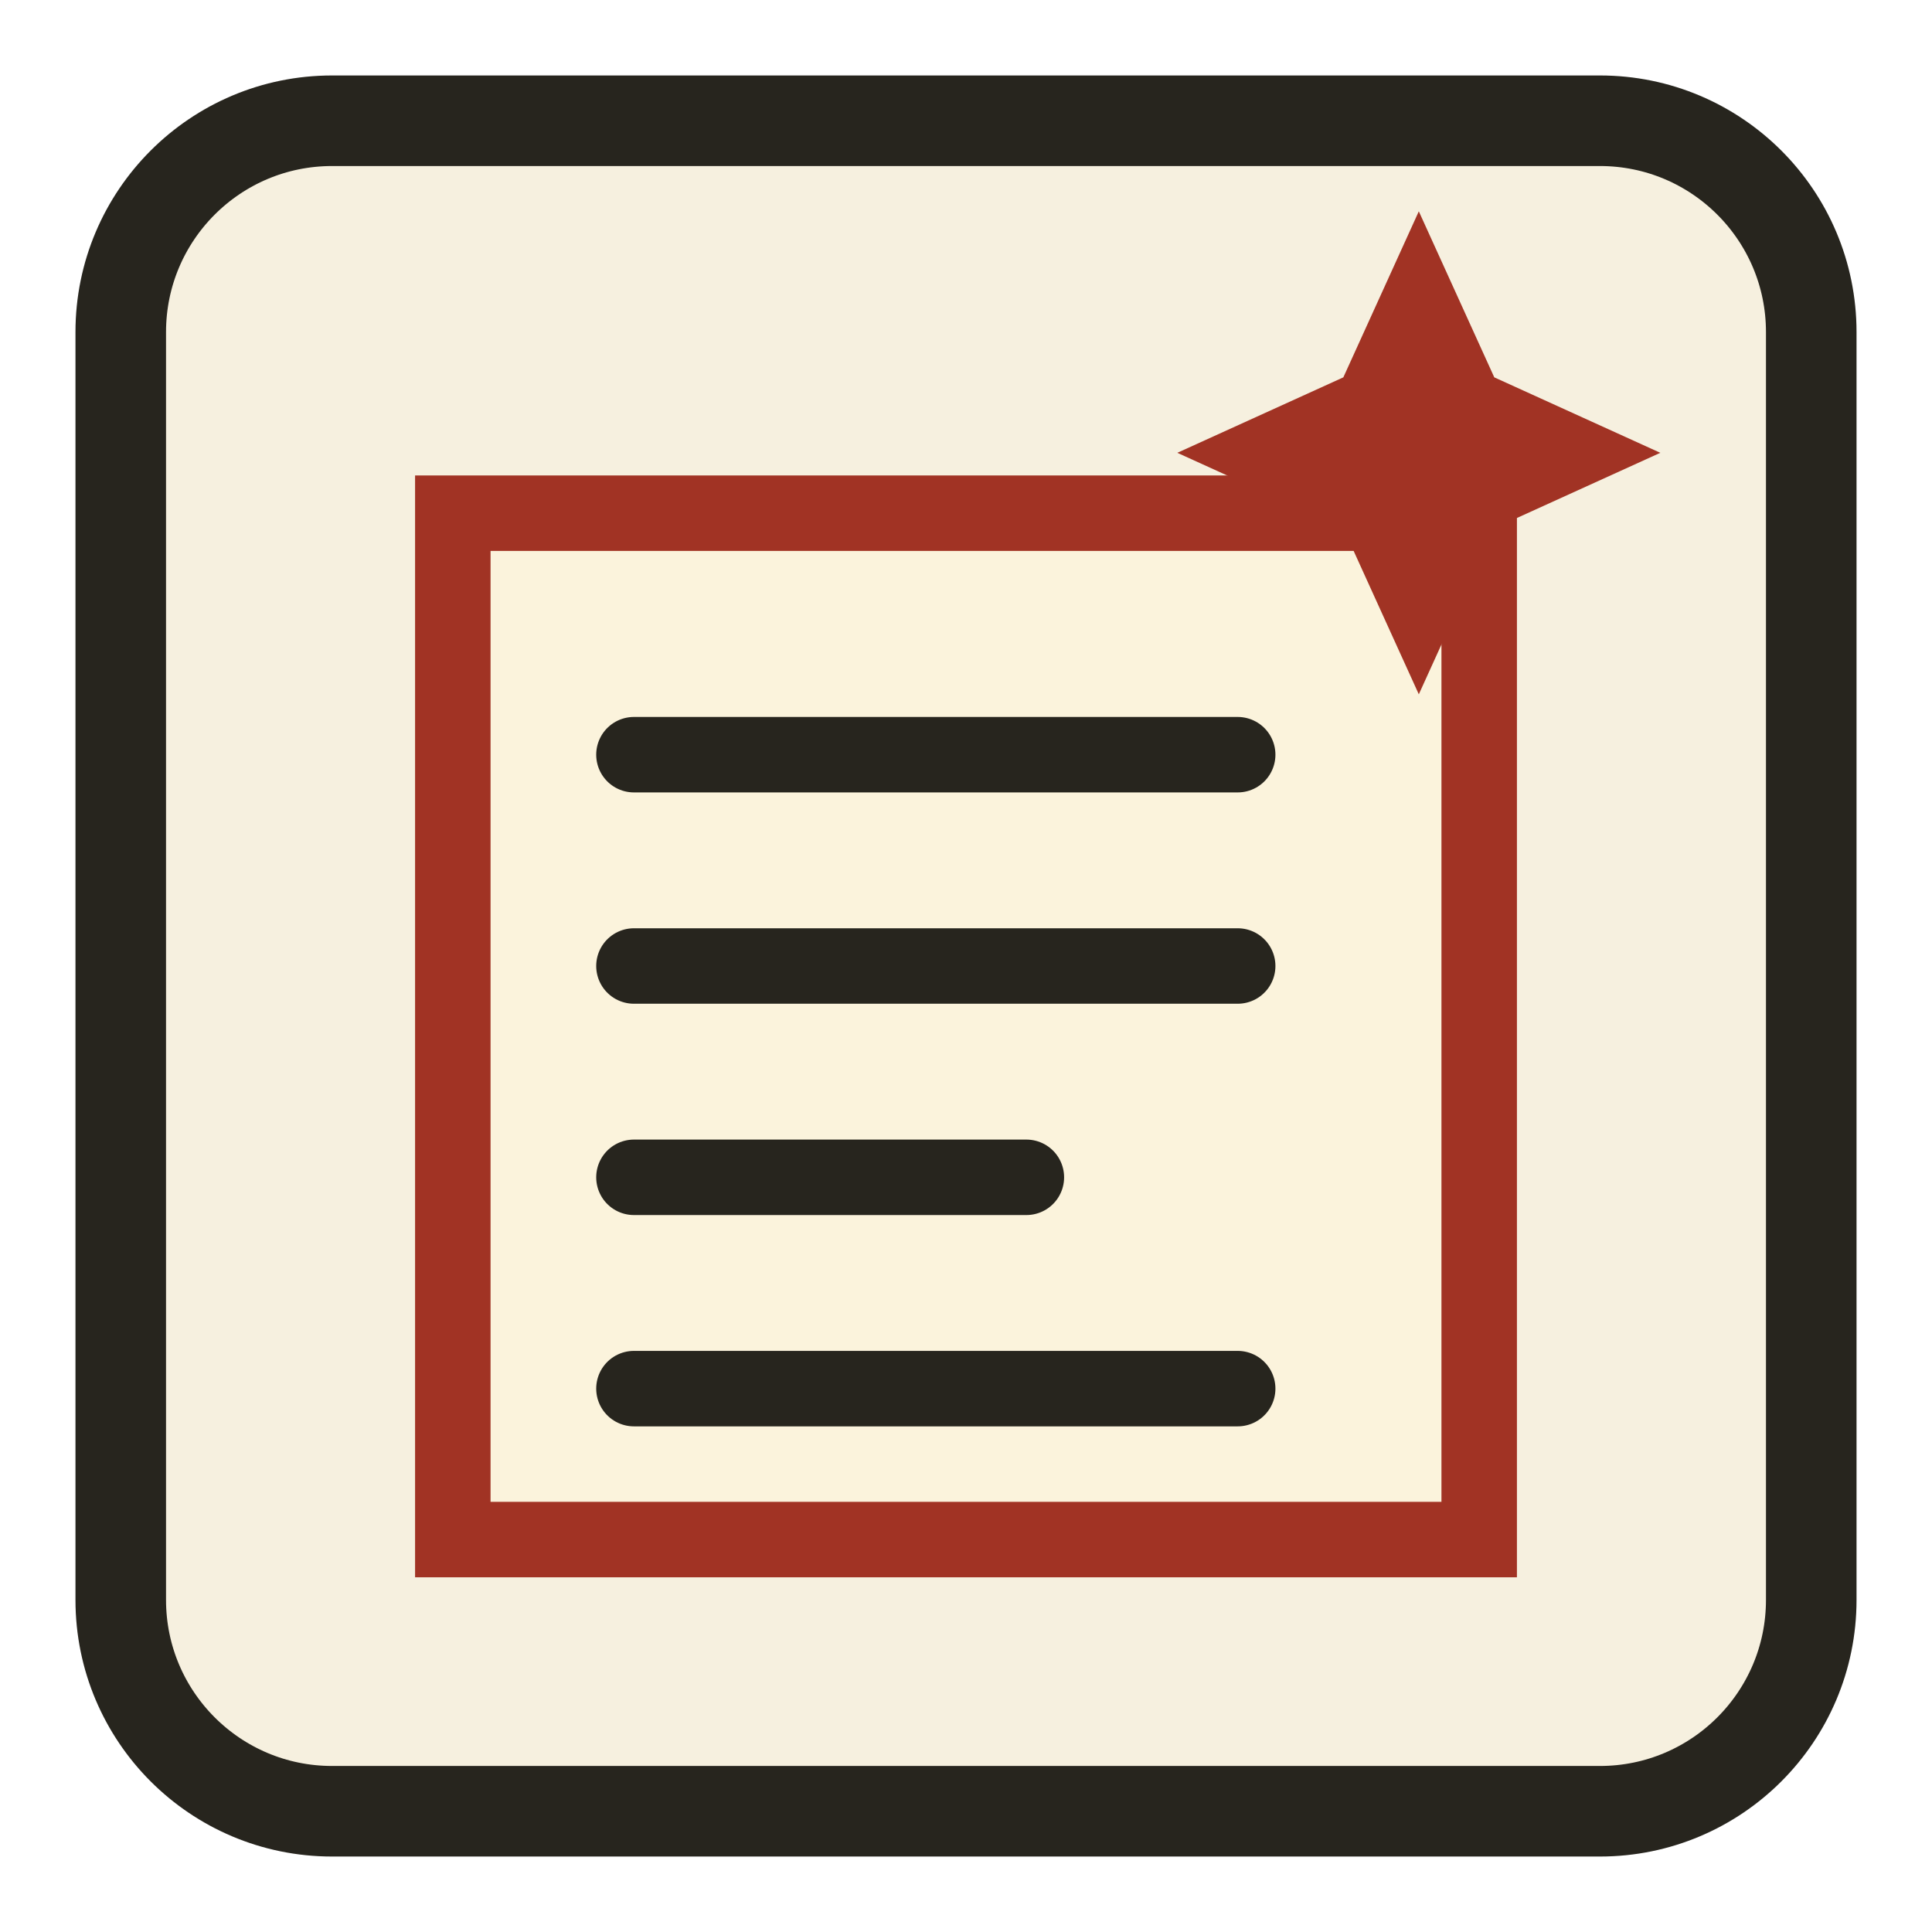
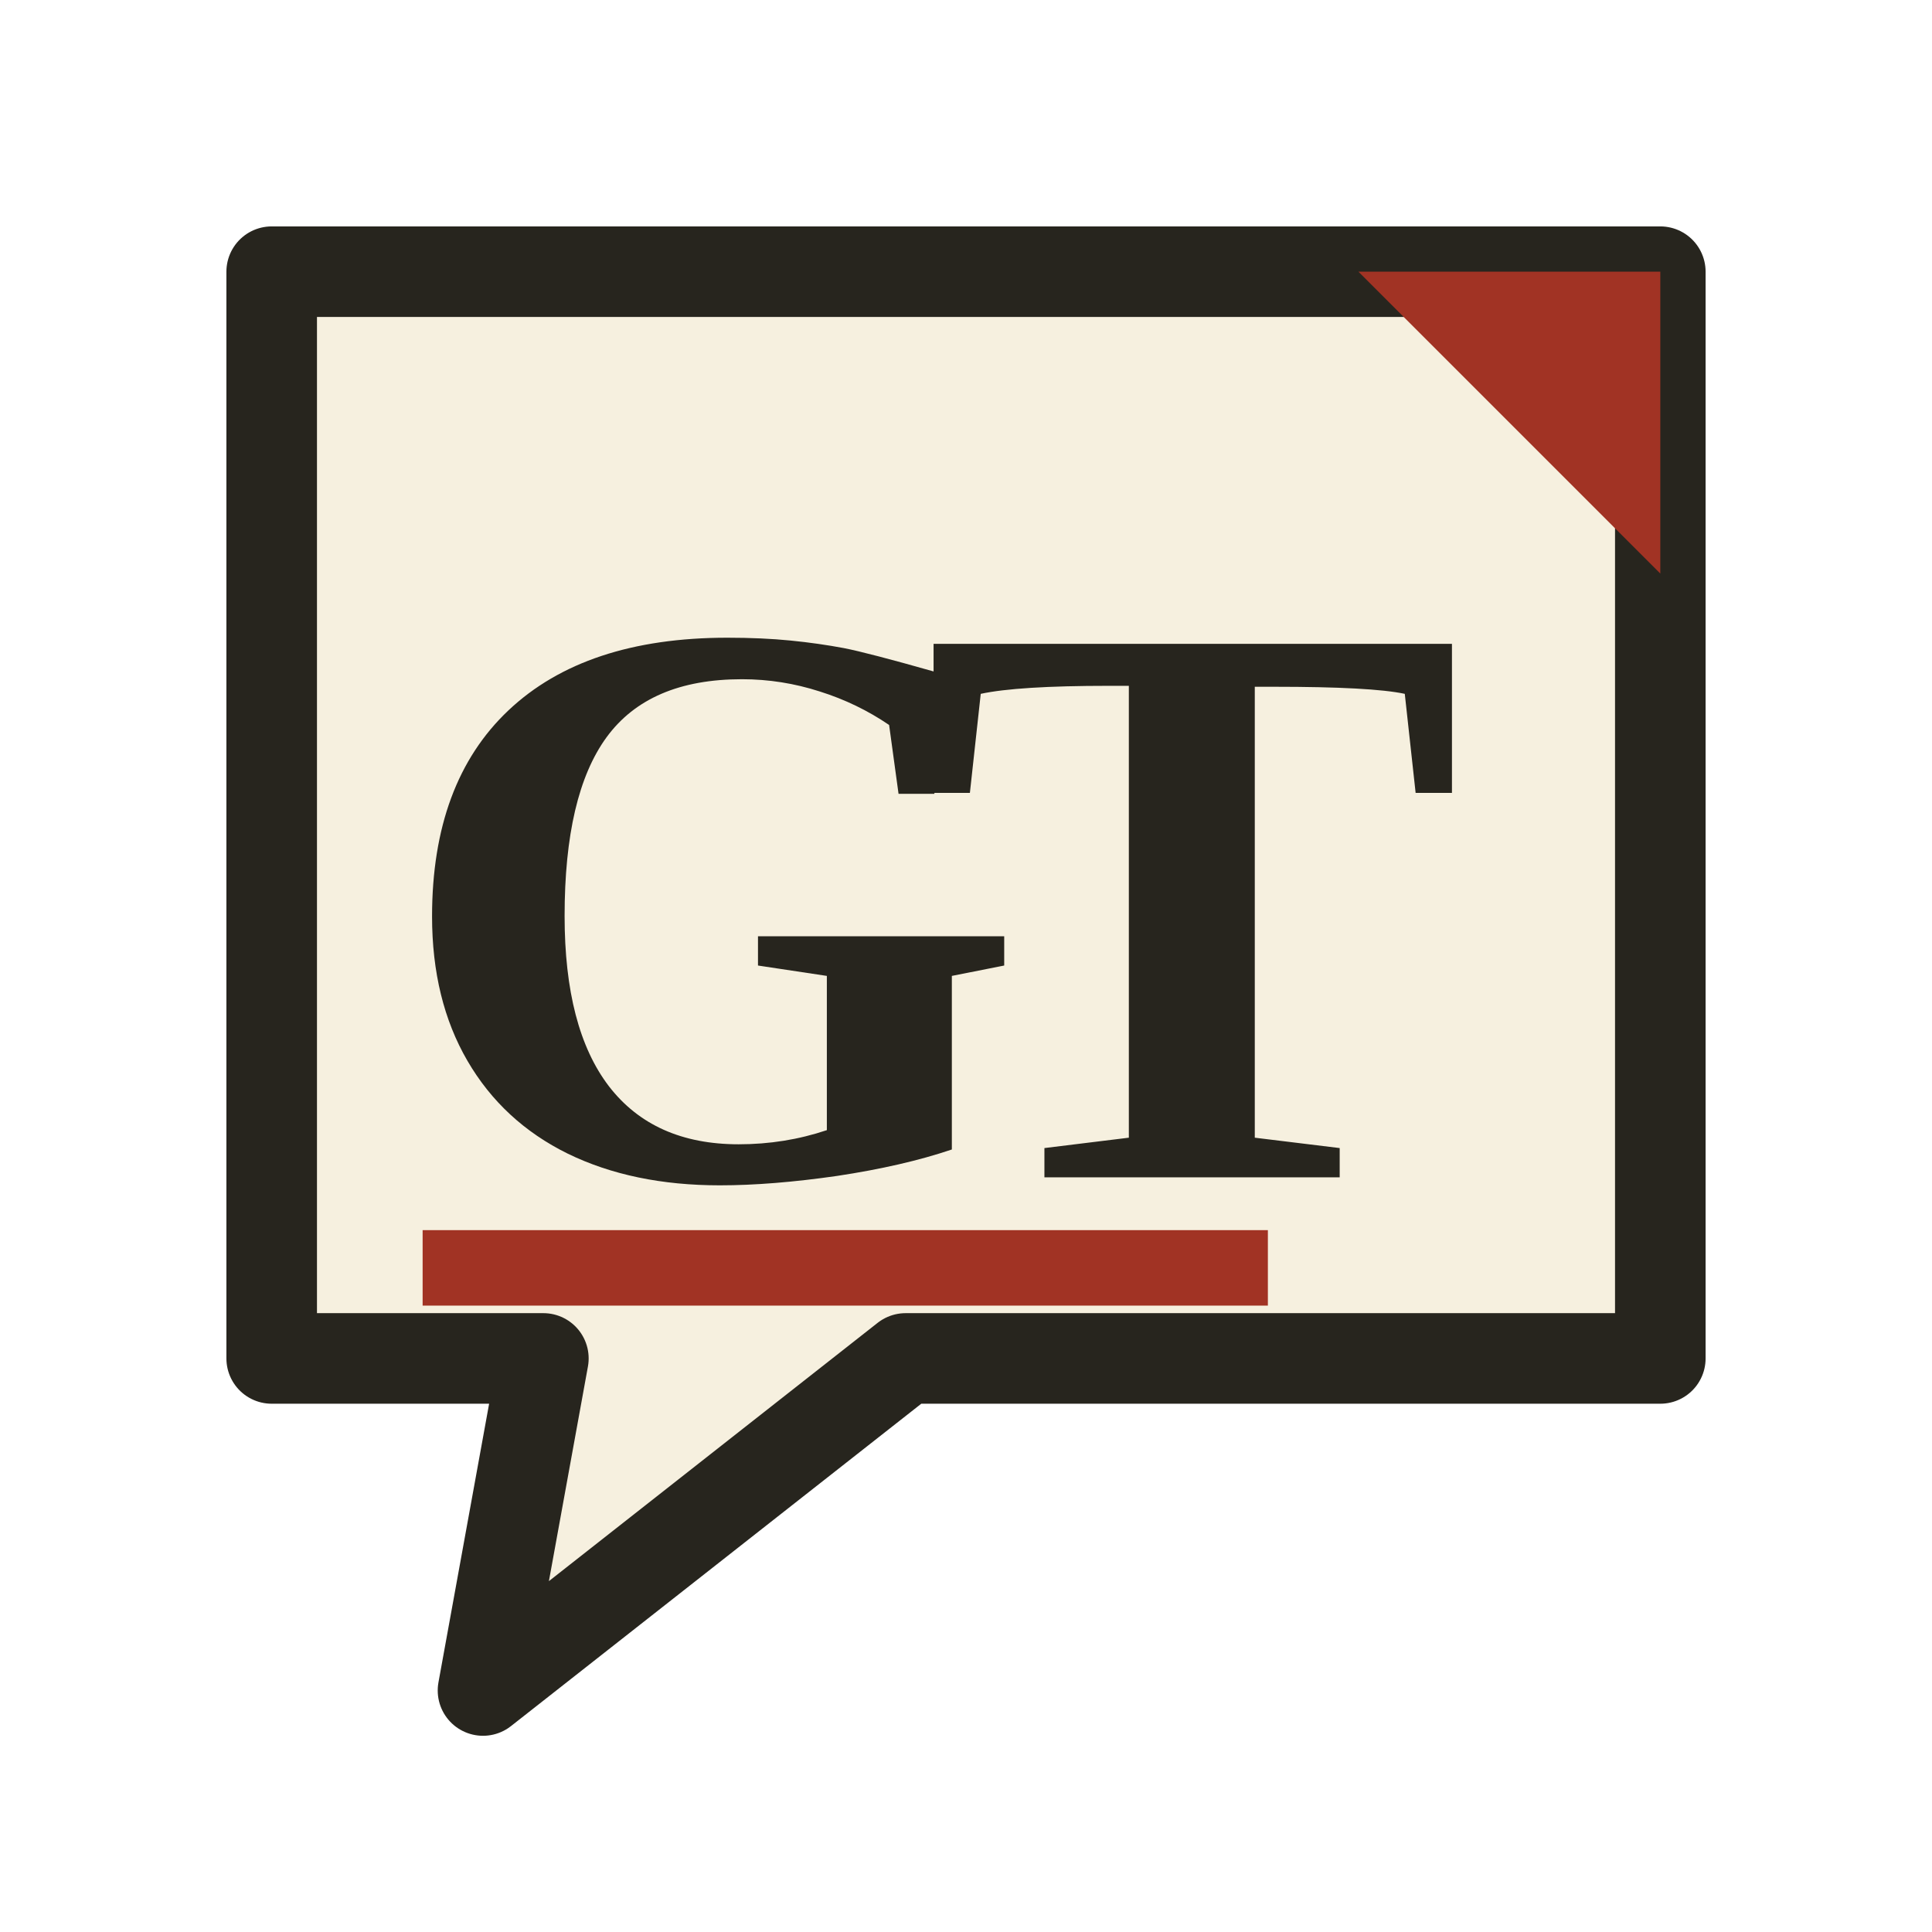
<svg xmlns="http://www.w3.org/2000/svg" viewBox="0 0 64 64">
-   <rect x="4" y="4" width="56" height="56" rx="7" fill="#f6f0df" stroke="#27251e" stroke-width="3" />
-   <path d="M15 17h34v34H15z" fill="#fbf3dc" stroke="#a13324" stroke-width="2.5" />
-   <path d="M21 25h20M21 32h20M21 39h13M21 46h20" stroke="#27251e" stroke-width="2.5" stroke-linecap="round" />
-   <path d="m47 7 2.5 5.5L55 15l-5.5 2.5L47 23l-2.5-5.5L39 15l5.5-2.5z" fill="#a13324" />
+   <path d="M9 9h46v36H30L16 56l2-11H9z" fill="#f6f0df" stroke="#27251e" stroke-width="3" stroke-linejoin="round" />
+   <path d="M45 9h10v10z" fill="#a13324" />
+   <text x="13" y="39" fill="#27251e" font-family="Georgia, 'Times New Roman', serif" font-size="27" font-weight="700" letter-spacing="-3.5">GT</text>
+   <path d="M14 42h28" stroke="#a13324" stroke-width="2.5" />
</svg>
